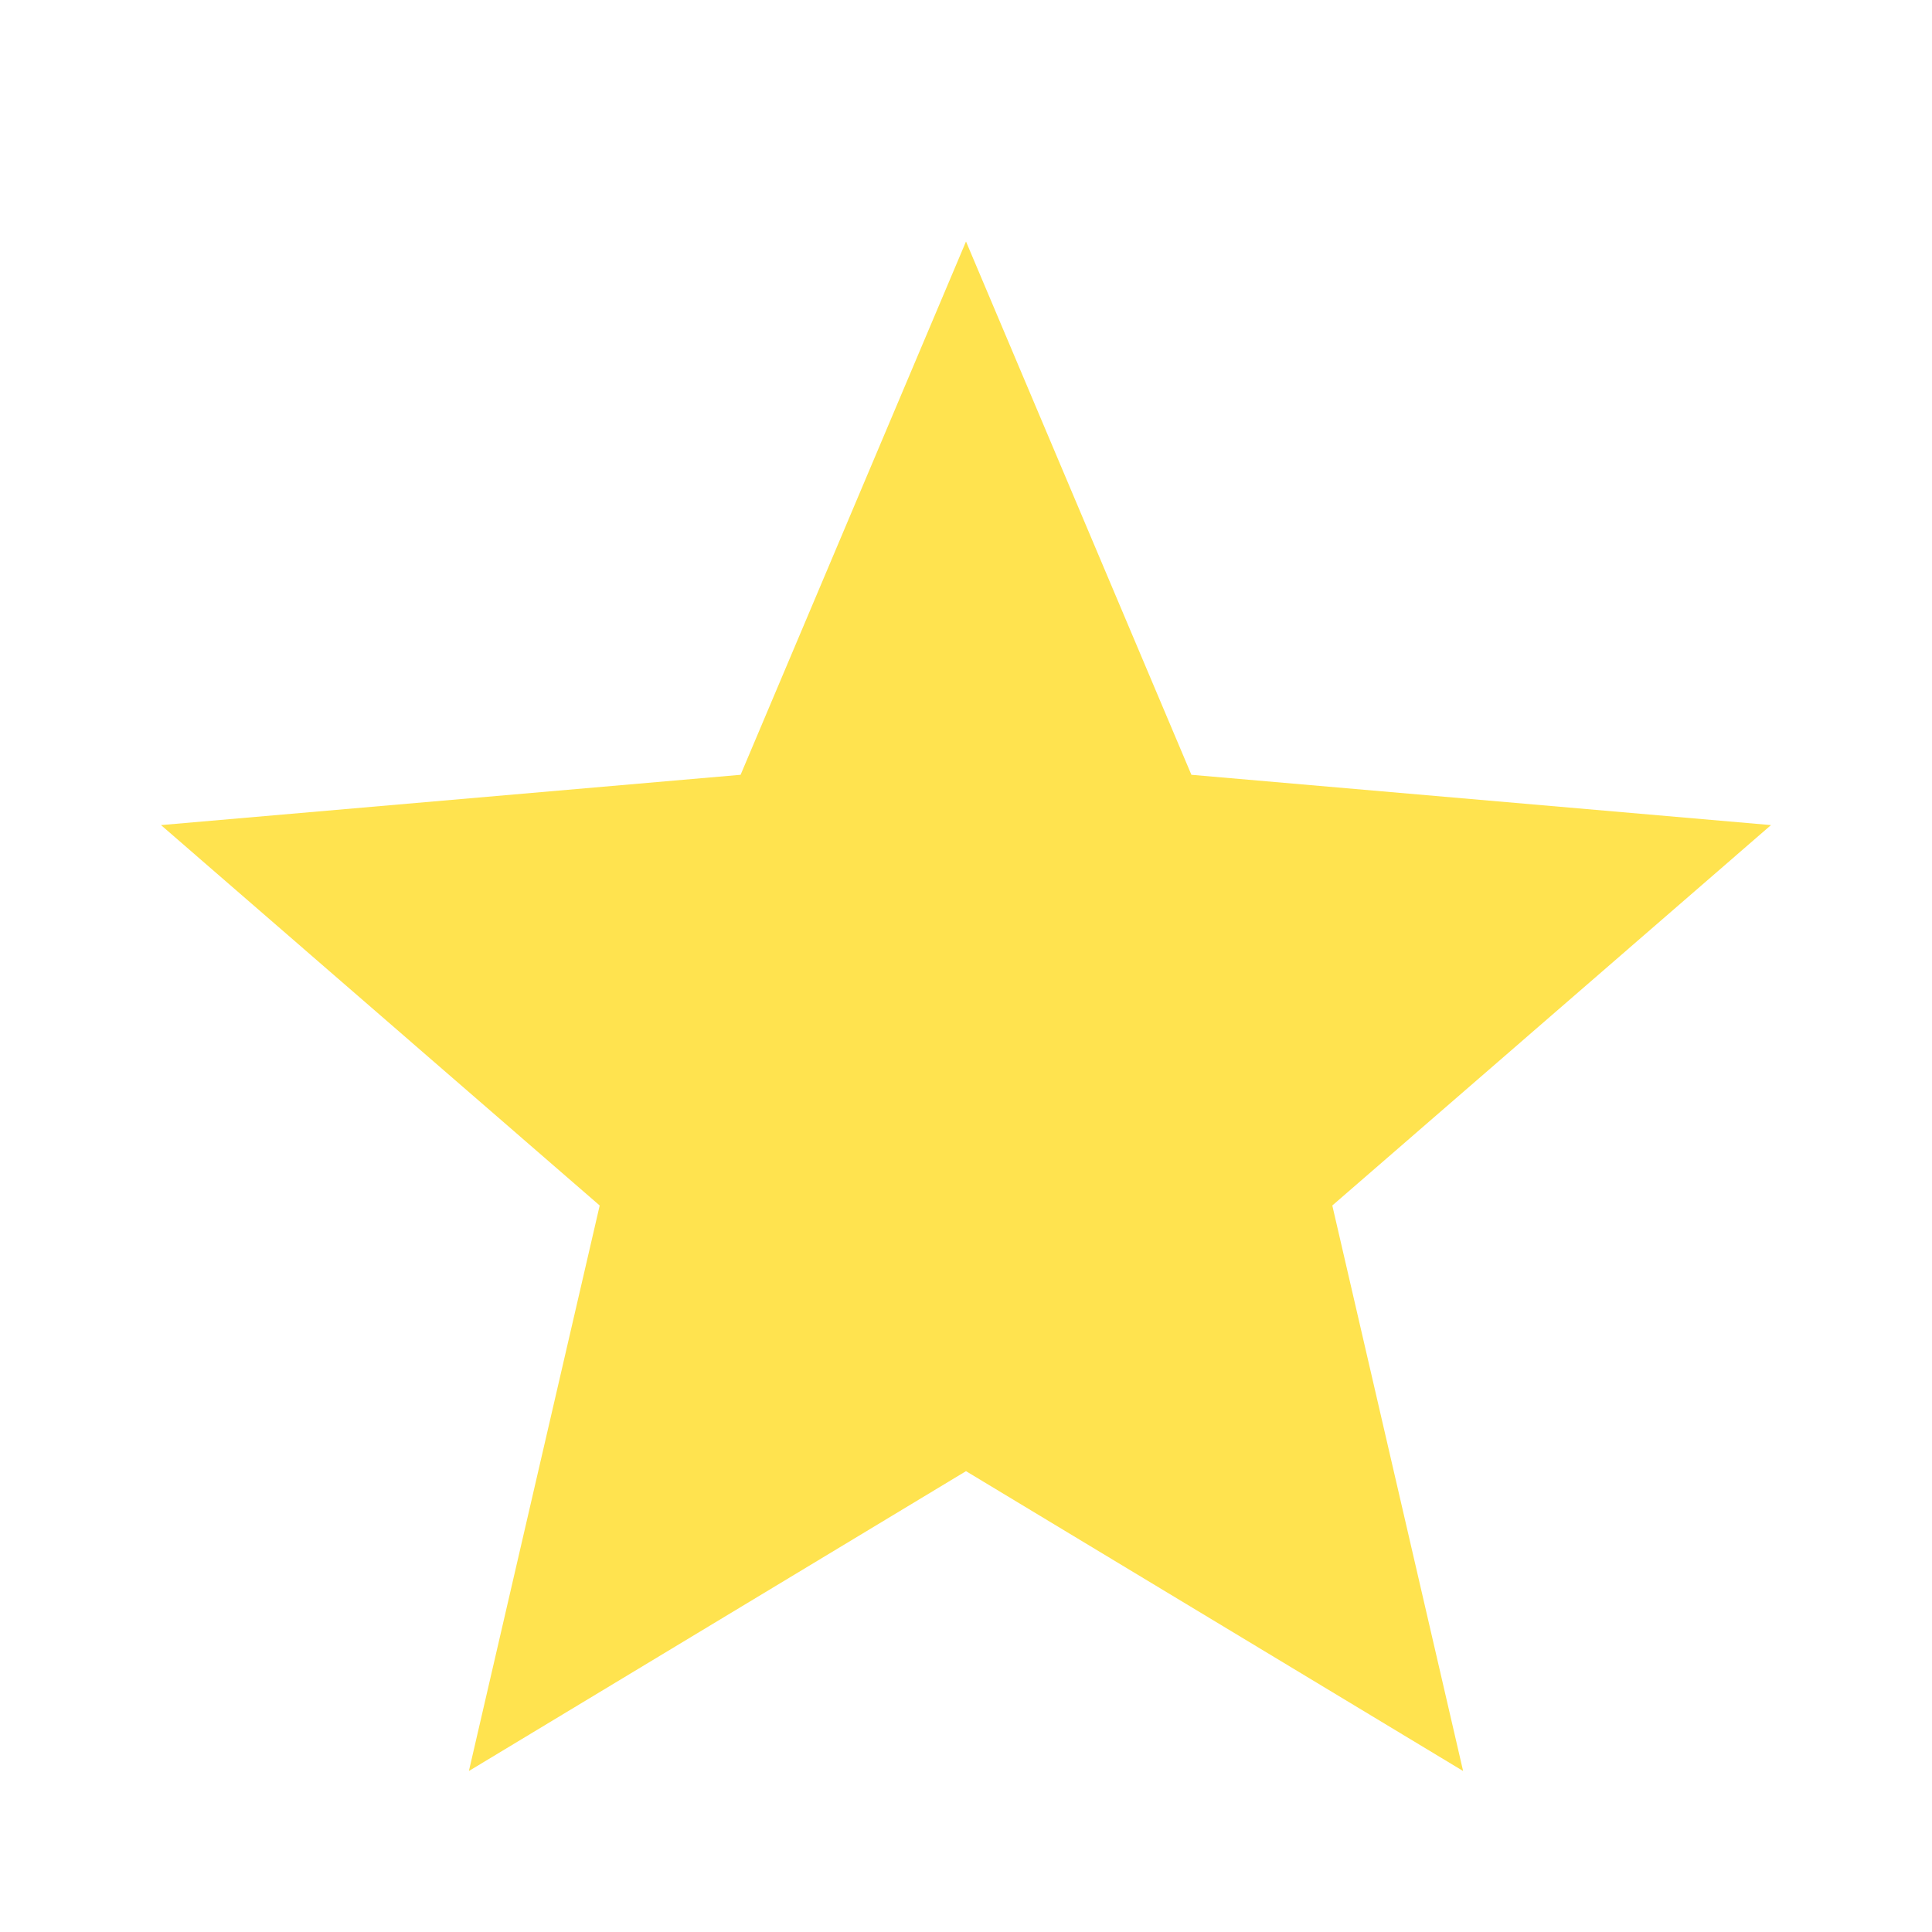
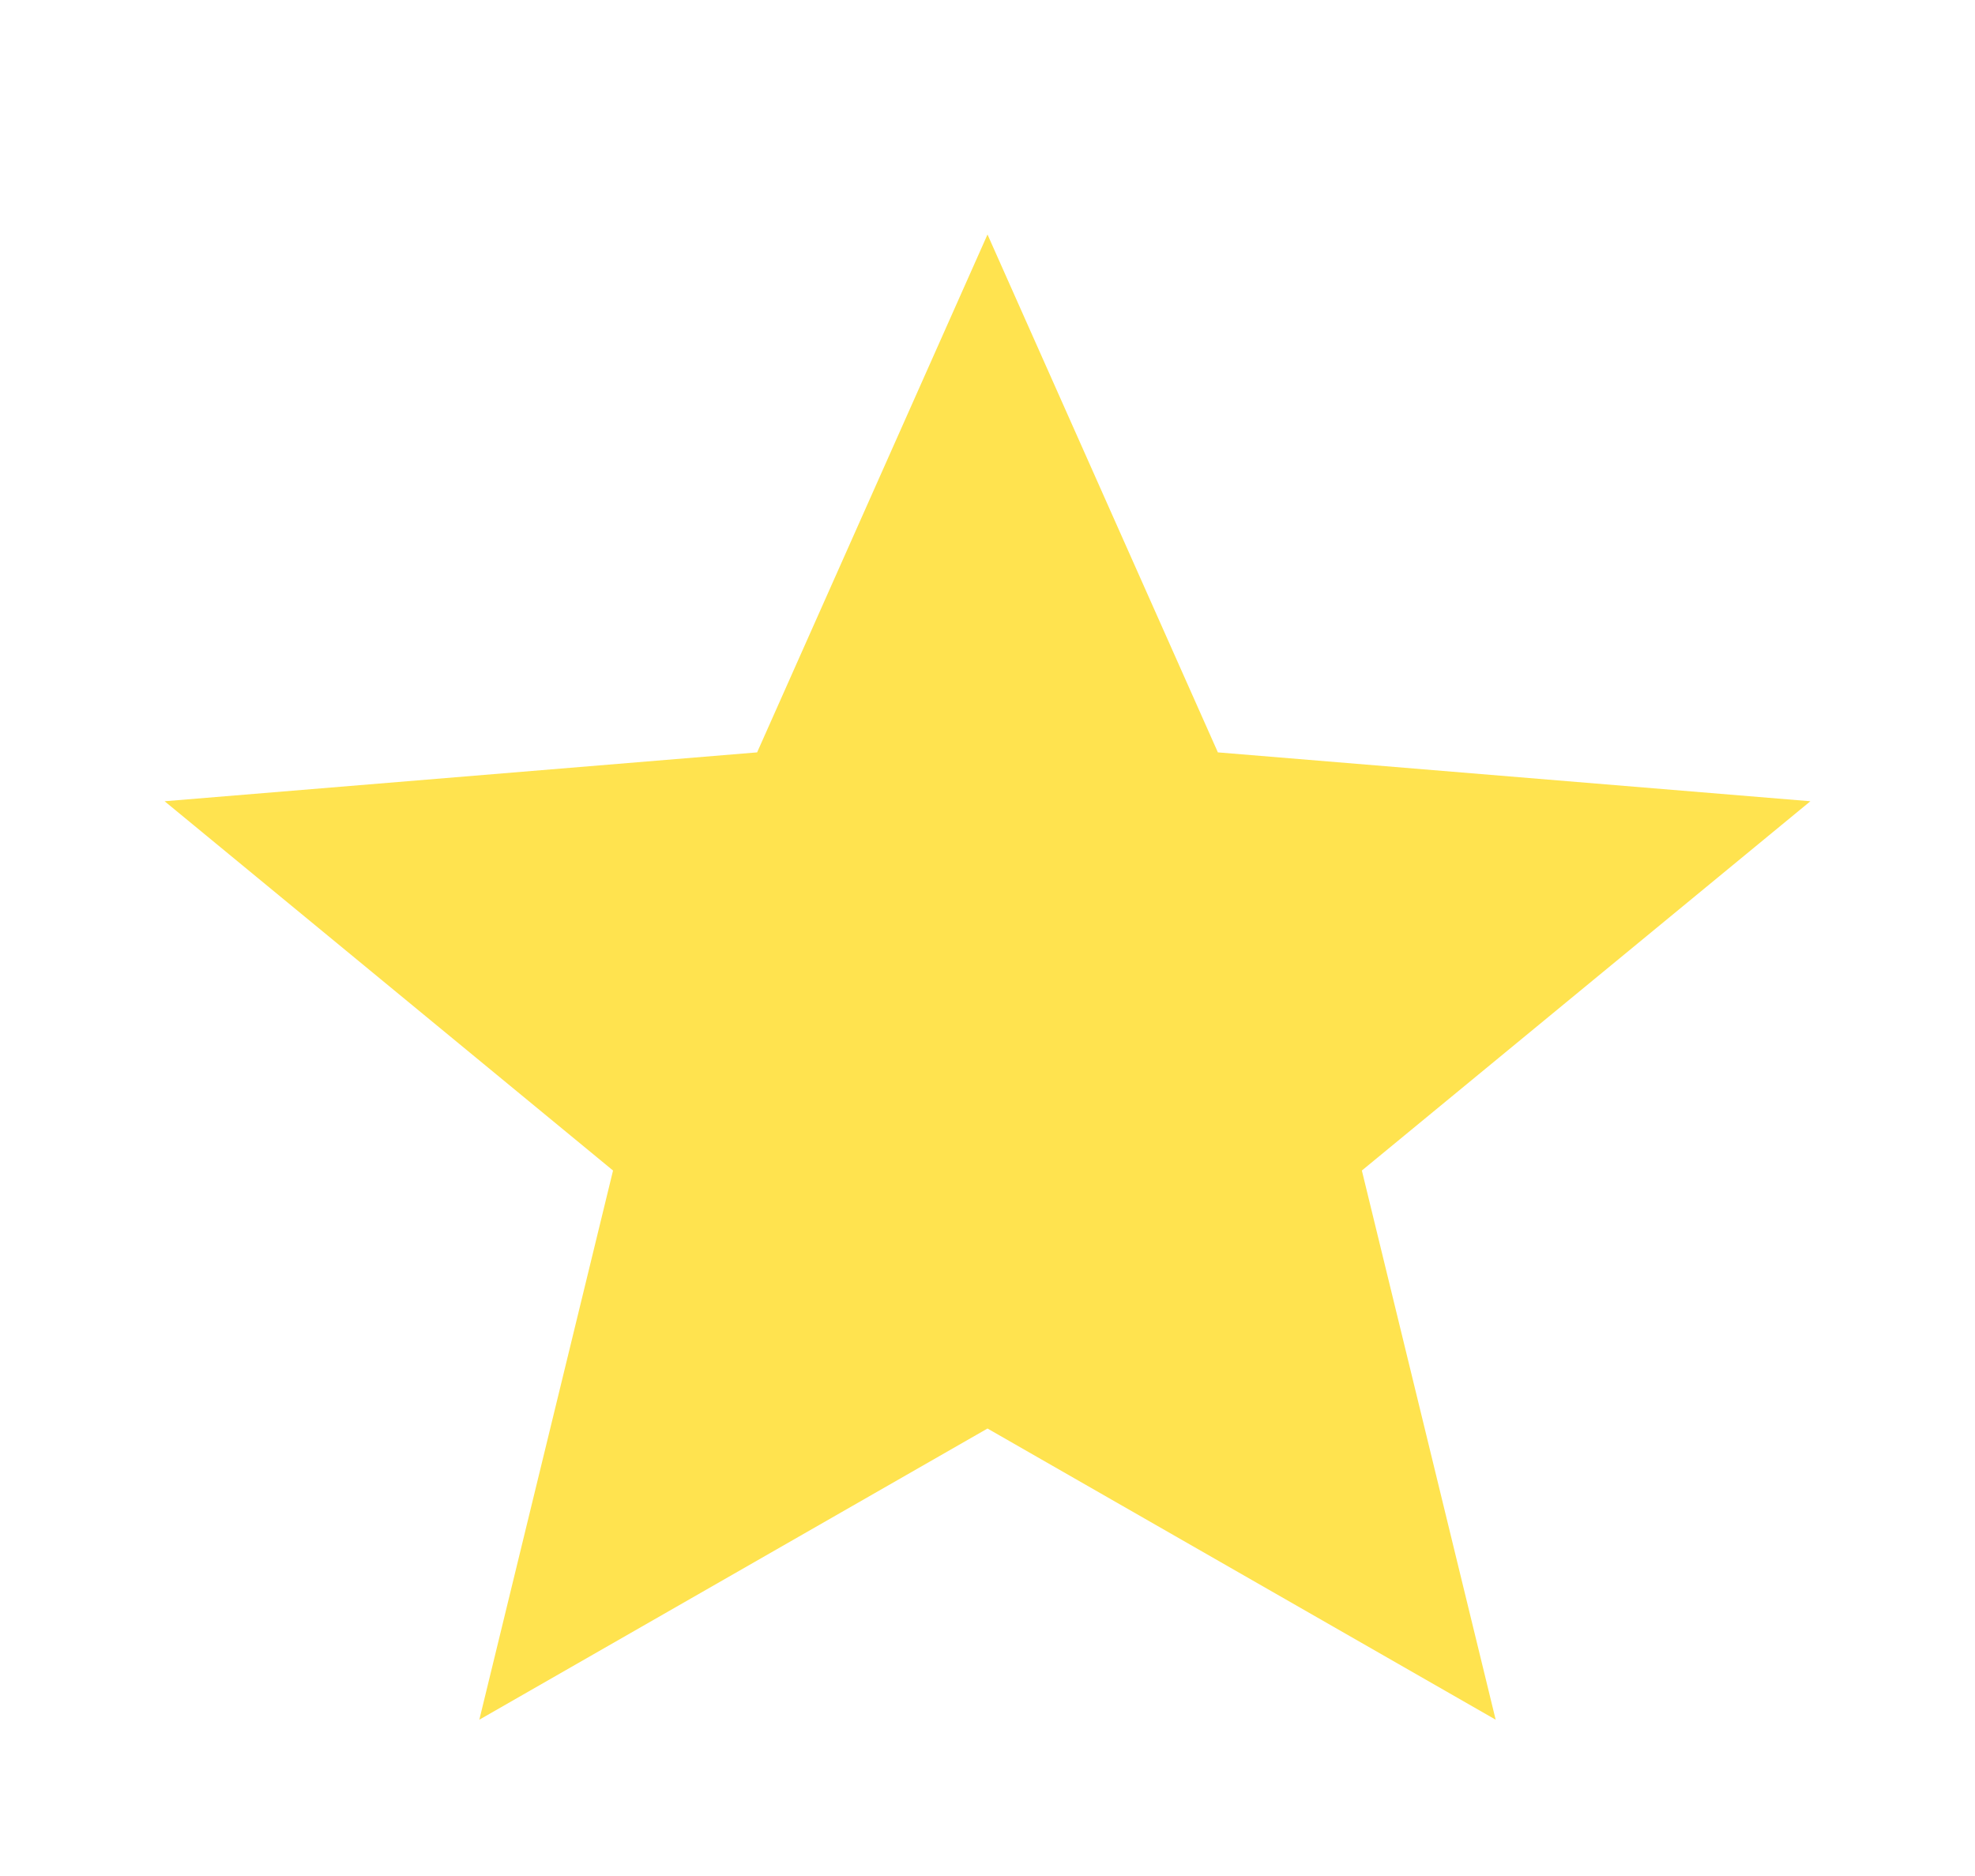
- <svg xmlns="http://www.w3.org/2000/svg" width="30" height="30" viewBox="0 0 30 30" fill="none">
-   <mask id="mask0_72_250" style="mask-type:alpha" maskUnits="userSpaceOnUse" x="0" y="0" width="30" height="30">
-     <rect width="30" height="30" fill="#D9D9D9" />
+ <svg xmlns="http://www.w3.org/2000/svg" width="20" height="19" viewBox="0 0 20 19" fill="none">
+   <mask id="mask0_151_211" style="mask-type:alpha" maskUnits="userSpaceOnUse" x="0" y="0" width="20" height="19">
+     <rect width="20" height="19" fill="#D9D9D9" />
  </mask>
-   <g mask="url(#mask0_72_250)">
-     <path d="M7.281 27.5L9.312 18.719L2.5 12.812L11.5 12.031L15 3.75L18.5 12.031L27.5 12.812L20.688 18.719L22.719 27.5L15 22.844L7.281 27.5Z" fill="#FFE34F" />
+   <g mask="url(#mask0_151_211)">
+     <path d="M4.854 17.417L6.208 11.855L1.667 8.115L7.667 7.62L10 2.375L12.333 7.62L18.333 8.115L13.791 11.855L15.146 17.417L10 14.468L4.854 17.417Z" fill="#FFE34F" />
  </g>
</svg>
